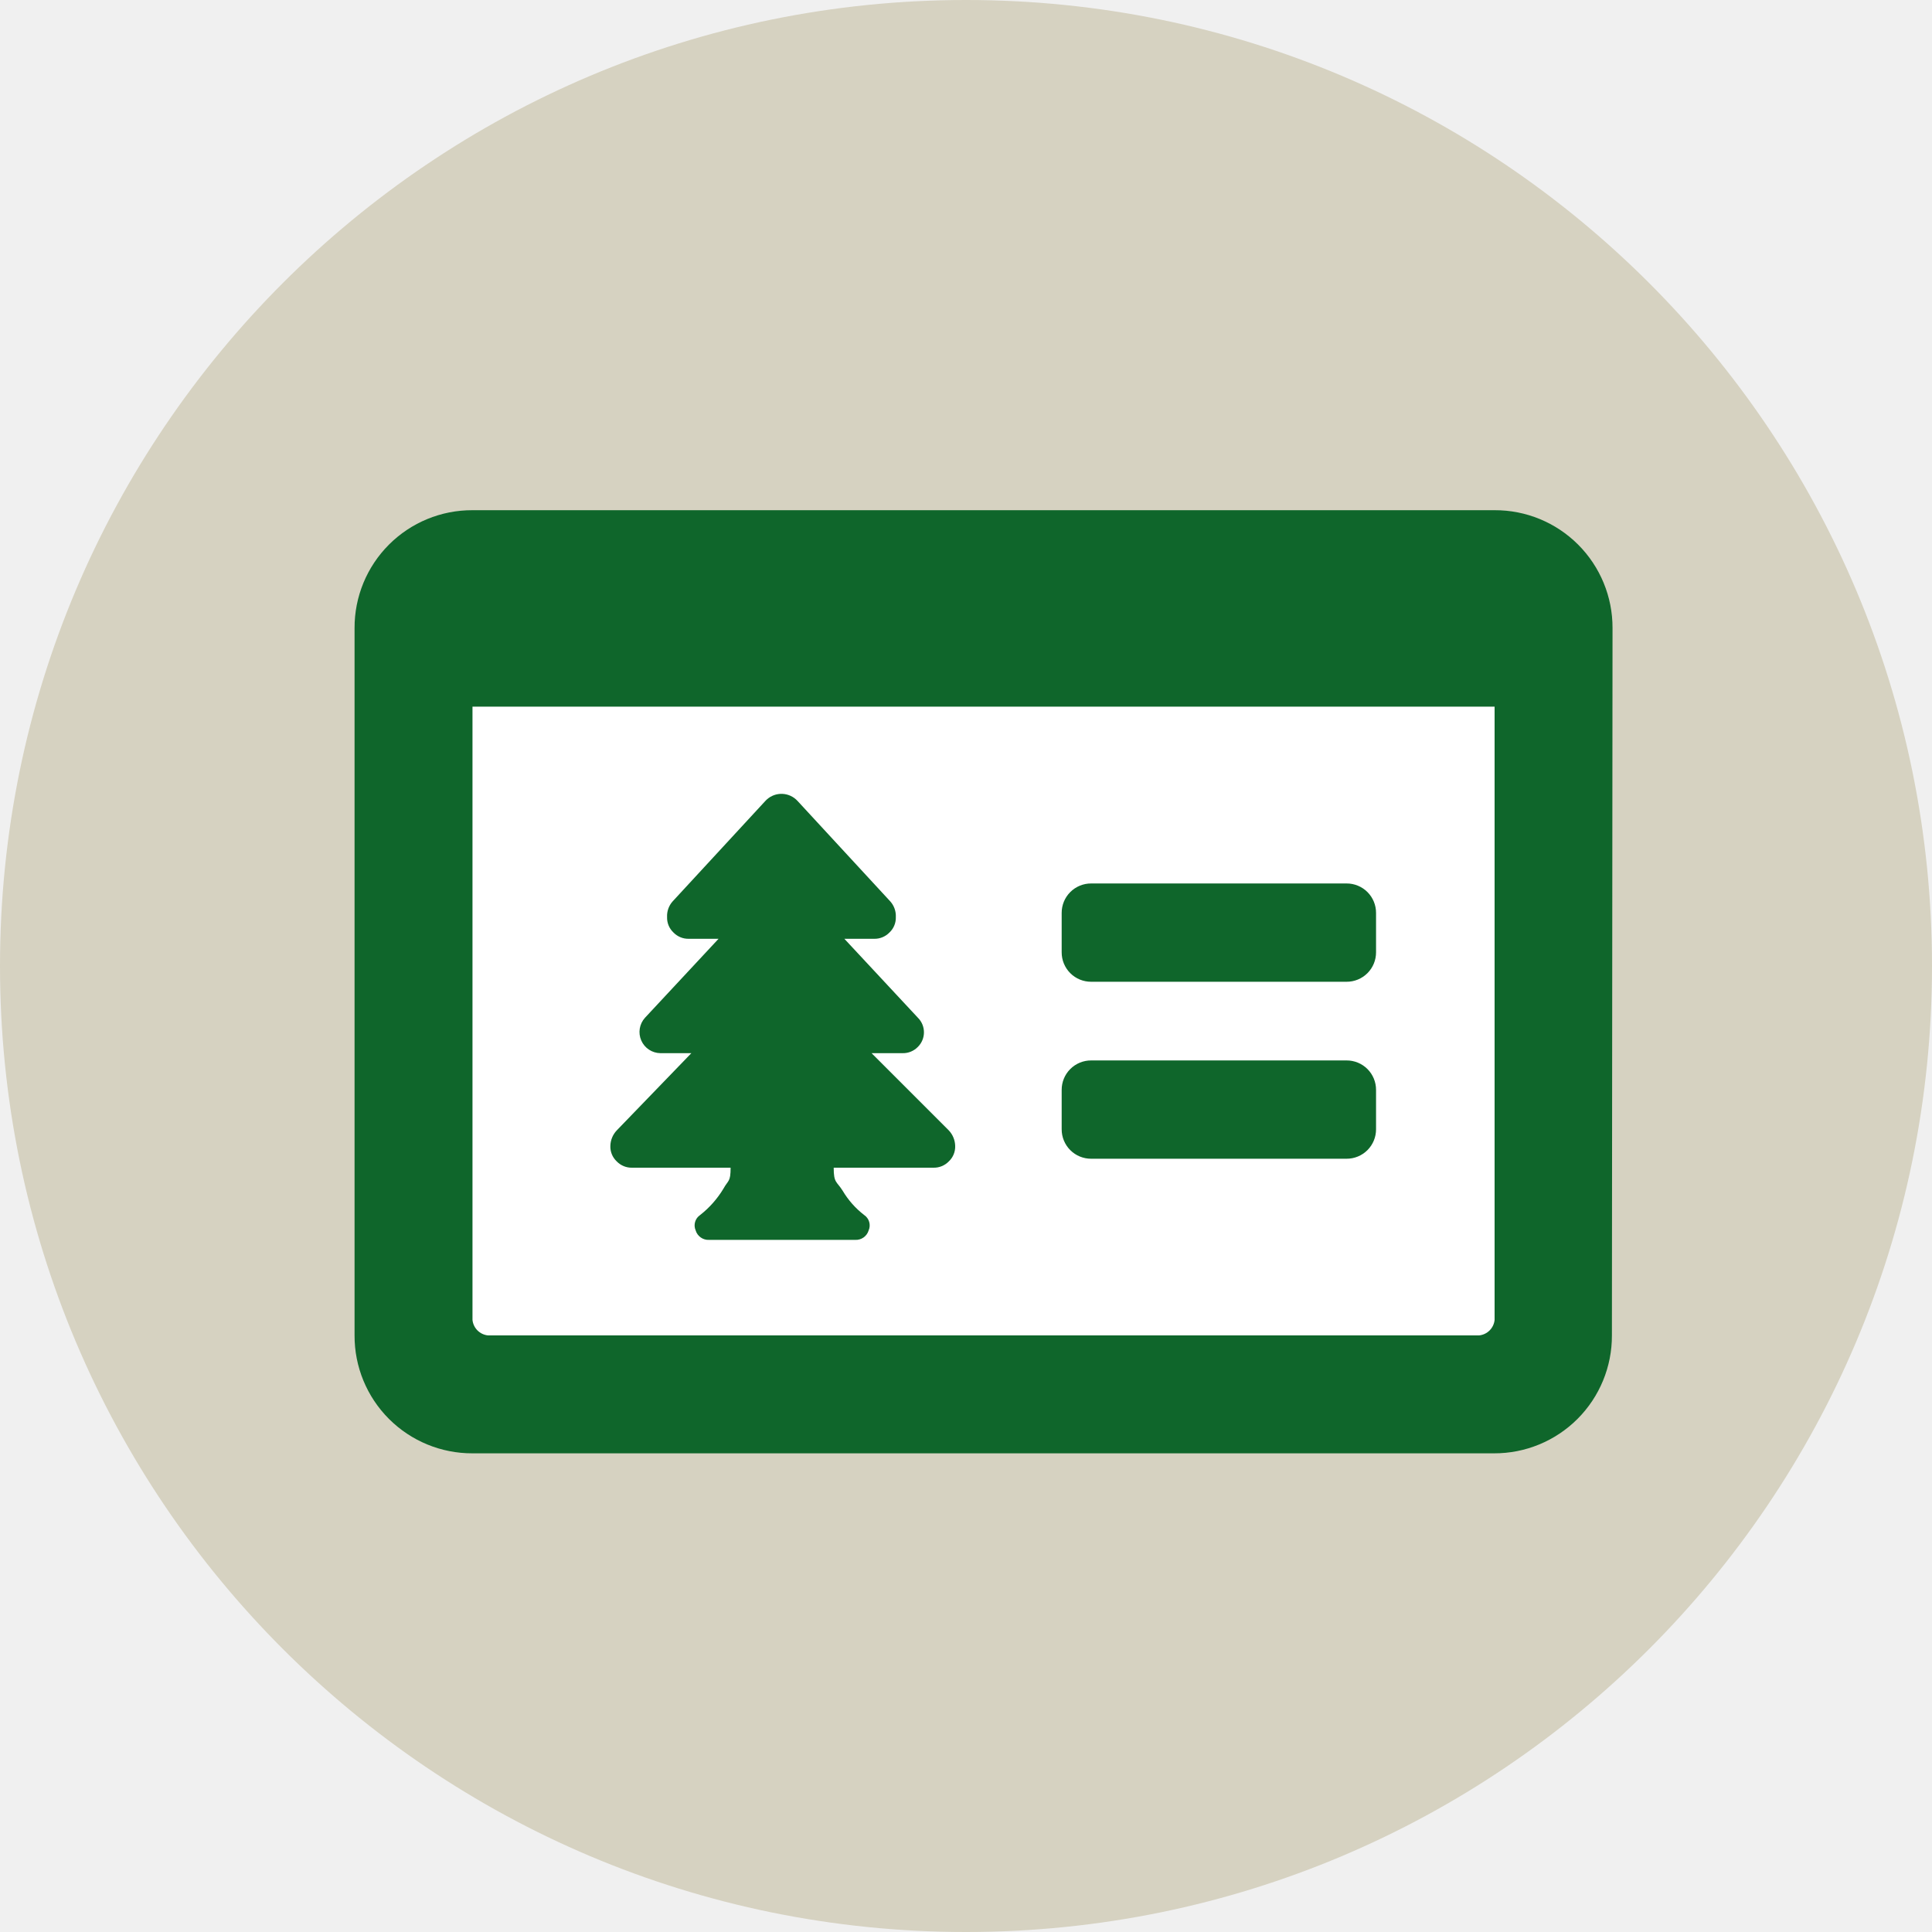
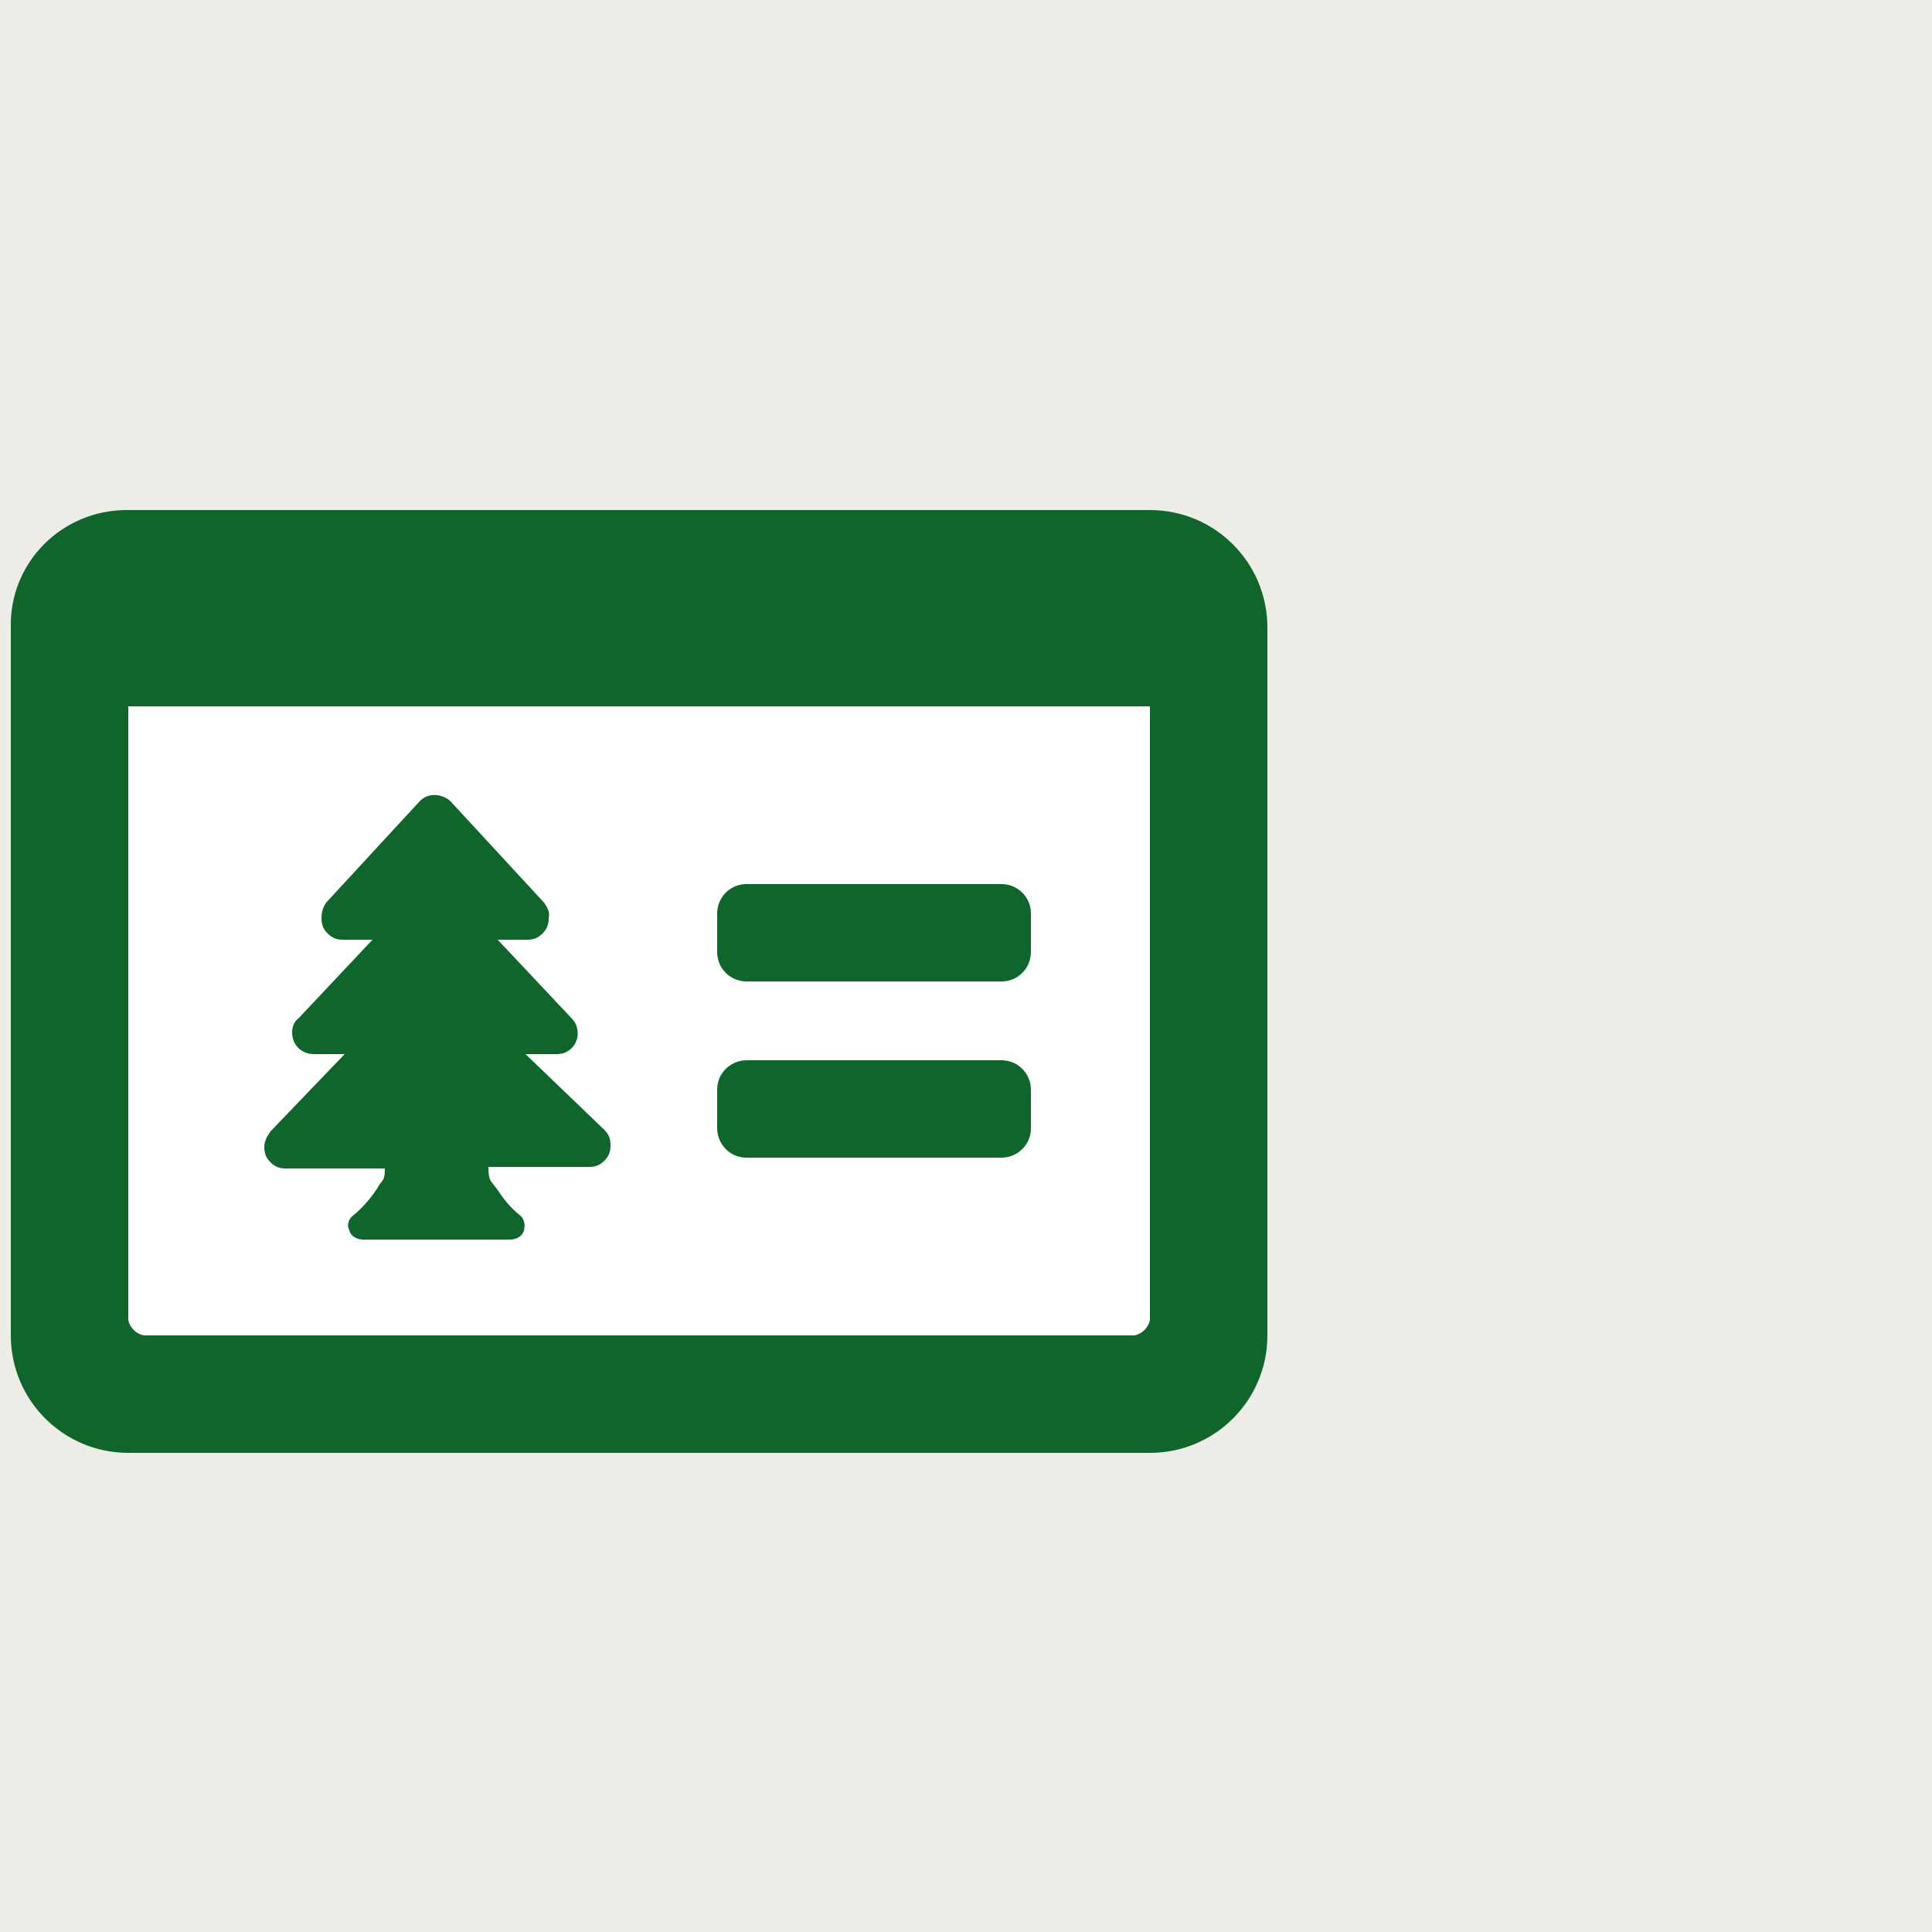
- <svg xmlns="http://www.w3.org/2000/svg" id="Layer_1" data-name="Layer 1" viewBox="0 0 125 125">
-   <defs>
-     <style>.cls-1{fill:#d6d2c1;}.cls-2{fill:#fff;}.cls-3{fill:#0f662b;}</style>
-   </defs>
-   <circle class="cls-1" cx="62.5" cy="62.5" r="62.5" />
-   <rect class="cls-2" x="28.41" y="41.45" width="70.67" height="46" />
-   <path class="cls-3" d="M702.59,562a7.6,7.6,0,0,1-7.63,7.63H628.87a7.6,7.6,0,0,1-7.63-7.63V516.24a7.6,7.6,0,0,1,7.63-7.63H695a7.6,7.6,0,0,1,7.63,7.63ZM695,521.32H628.87V561a1.12,1.12,0,0,0,1,1H694a1.12,1.12,0,0,0,1-1ZM668.9,539.12a1.9,1.9,0,0,1-1.91-1.91v-2.54a1.9,1.9,0,0,1,1.91-1.91h16.52a1.9,1.9,0,0,1,1.91,1.91v2.54a1.9,1.9,0,0,1-1.91,1.91Zm18.43,7a1.9,1.9,0,0,0-1.91-1.91H668.9a1.9,1.9,0,0,0-1.91,1.91v2.54a1.9,1.9,0,0,0,1.91,1.91h16.52a1.9,1.9,0,0,0,1.91-1.91Z" transform="translate(-598.3 -475.6)" />
-   <path class="cls-3" d="M659.69,548.74a1.51,1.51,0,0,1,.41,1,1.31,1.31,0,0,1-.41,1,1.34,1.34,0,0,1-1,.41h-6.45c0,1,.19.87.58,1.49a5.56,5.56,0,0,0,1.39,1.57.81.81,0,0,1,.29,1,.86.86,0,0,1-.87.61h-9.45a.86.86,0,0,1-.87-.61.81.81,0,0,1,.29-1,6.26,6.26,0,0,0,1.51-1.71c.31-.56.46-.42.46-1.35H639.2a1.34,1.34,0,0,1-1-.41,1.31,1.31,0,0,1-.41-1,1.51,1.51,0,0,1,.41-1l4.83-5h-2a1.37,1.37,0,0,1-1-2.29l0,0,4.76-5.11h-1.92a1.34,1.34,0,0,1-1-.41,1.31,1.31,0,0,1-.41-1,1.42,1.42,0,0,1,.35-1l6-6.5a1.41,1.41,0,0,1,2-.1l.1.1,6,6.5a1.42,1.42,0,0,1,.35,1,1.31,1.31,0,0,1-.41,1,1.34,1.34,0,0,1-1,.41h-1.92l4.76,5.11a1.33,1.33,0,0,1,0,1.88l0,0a1.34,1.34,0,0,1-1,.41h-2Z" transform="translate(-598.3 -475.6)" />
+ <svg xmlns="http://www.w3.org/2000/svg" version="1.1" id="Layer_1" x="0px" y="0px" viewBox="0 0 125 125" style="enable-background:new 0 0 125 125;" xml:space="preserve">
+   <style type="text/css">
+ 	.st0{fill:#EEECE6;}
+ 	.st1{fill:#FFFFFF;}
+ 	.st2{fill:#0F662B;}
+ </style>
+   <rect x="-3.2" y="-1.3" class="st0" width="131.1" height="126.5" />
+   <rect x="6.1" y="41.5" class="st1" width="70.7" height="46" />
+   <path class="st2" d="M82,86.4c0,4.2-3.4,7.6-7.6,7.6c0,0,0,0-0.1,0H8.3c-4.2,0-7.6-3.4-7.6-7.6c0,0,0,0,0-0.1V40.6  C0.6,36.4,4,33,8.2,33c0,0,0,0,0.1,0h66.1c4.2,0,7.6,3.4,7.6,7.6c0,0,0,0,0,0.1L82,86.4z M74.4,45.7H8.3v39.7c0.1,0.5,0.5,0.9,1,1  h64.1c0.5-0.1,0.9-0.5,1-1V45.7z M48.3,63.5c-1,0-1.9-0.8-1.9-1.9c0,0,0,0,0,0v-2.5c0-1,0.8-1.9,1.9-1.9c0,0,0,0,0,0h16.5  c1,0,1.9,0.8,1.9,1.9c0,0,0,0,0,0v2.5c0,1-0.8,1.9-1.9,1.9c0,0,0,0,0,0H48.3z M66.7,70.5c0-1-0.8-1.9-1.9-1.9c0,0,0,0,0,0H48.3  c-1,0-1.9,0.8-1.9,1.9c0,0,0,0,0,0v2.5c0,1,0.8,1.9,1.9,1.9c0,0,0,0,0,0h16.5c1,0,1.9-0.8,1.9-1.9c0,0,0,0,0,0V70.5z" />
+   <path class="st2" d="M39.1,73.1c0.3,0.3,0.4,0.6,0.4,1c0,0.4-0.1,0.7-0.4,1c-0.3,0.3-0.6,0.4-1,0.4h-6.5c0,1,0.2,0.9,0.6,1.5  c0.4,0.6,0.8,1.1,1.4,1.6c0.3,0.2,0.4,0.6,0.3,1c-0.1,0.4-0.5,0.6-0.9,0.6h-9.5c-0.4,0-0.8-0.2-0.9-0.6c-0.2-0.4,0-0.8,0.3-1  c0.6-0.5,1.1-1.1,1.5-1.7c0.3-0.6,0.5-0.4,0.5-1.3h-6.4c-0.4,0-0.7-0.1-1-0.4c-0.3-0.3-0.4-0.6-0.4-1c0-0.4,0.2-0.7,0.4-1l4.8-5h-2  c-0.8,0-1.4-0.6-1.4-1.4c0-0.3,0.1-0.7,0.4-0.9l0,0l4.8-5.1h-1.9c-0.4,0-0.7-0.1-1-0.4c-0.3-0.3-0.4-0.6-0.4-1c0-0.4,0.1-0.7,0.3-1  l6-6.5c0.5-0.6,1.4-0.6,2-0.1c0,0,0,0,0,0l0.1,0.1l6,6.5c0.2,0.3,0.4,0.6,0.3,1c0,0.4-0.1,0.7-0.4,1c-0.3,0.3-0.6,0.4-1,0.4h-1.9  l4.8,5.1c0.5,0.5,0.5,1.4,0,1.9l0,0c-0.3,0.3-0.6,0.4-1,0.4h-2L39.1,73.1z" />
</svg>
